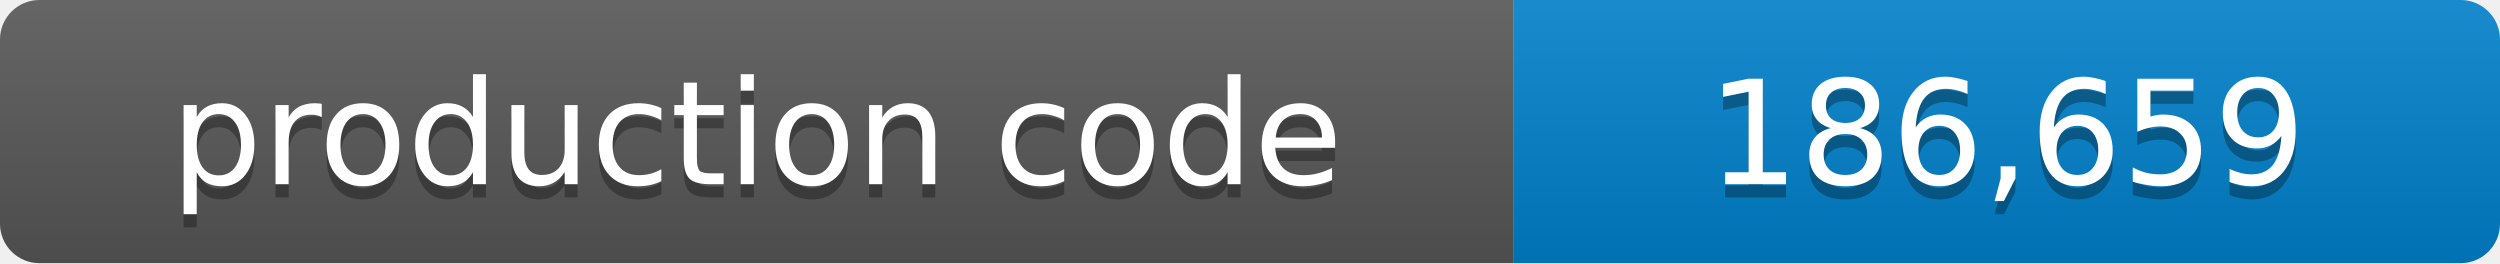
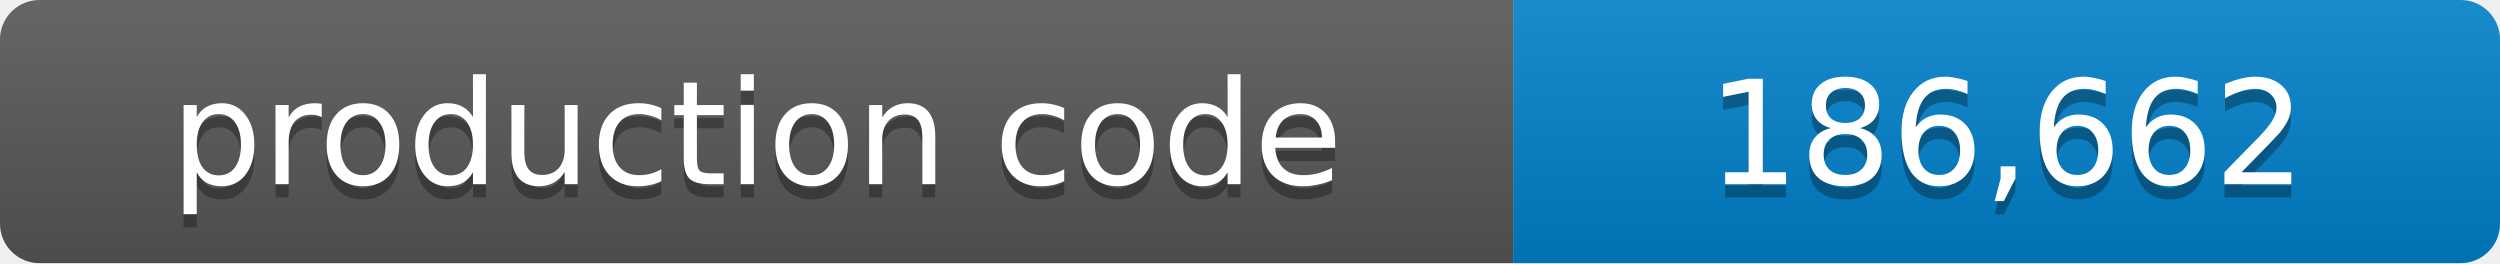
- <svg xmlns="http://www.w3.org/2000/svg" width="190" height="20" role="img" aria-label="production code: 186,659 lines">
+ <svg xmlns="http://www.w3.org/2000/svg" width="190" height="20" role="img" aria-label="production code: 186,662 lines">
  <linearGradient id="shade" x2="0" y2="100%">
    <stop offset="0" stop-color="#fff" stop-opacity=".1" />
    <stop offset="1" stop-opacity=".1" />
  </linearGradient>
  <clipPath id="round">
    <rect width="190" height="20" rx="3" />
  </clipPath>
  <g clip-path="url(#round)">
    <path fill="#555" d="M0 0h115v20H0z" />
    <path fill="#007ec6" d="M115 0h75v20h-75z" />
    <path fill="url(#shade)" d="M0 0h190v20H0z" />
  </g>
  <g fill="#fff" text-anchor="middle" font-family="Verdana,Geneva,DejaVu Sans,sans-serif" font-size="11">
    <text x="57.5" y="15" fill="#010101" fill-opacity=".3">production code</text>
    <text x="57.5" y="14">production code</text>
-     <text x="152.5" y="15" fill="#010101" fill-opacity=".3">186,659</text>
-     <text x="152.5" y="14">186,659</text>
+     <text x="152.5" y="15" fill="#010101" fill-opacity=".3">186,662</text>
+     <text x="152.5" y="14">186,662</text>
  </g>
</svg>
